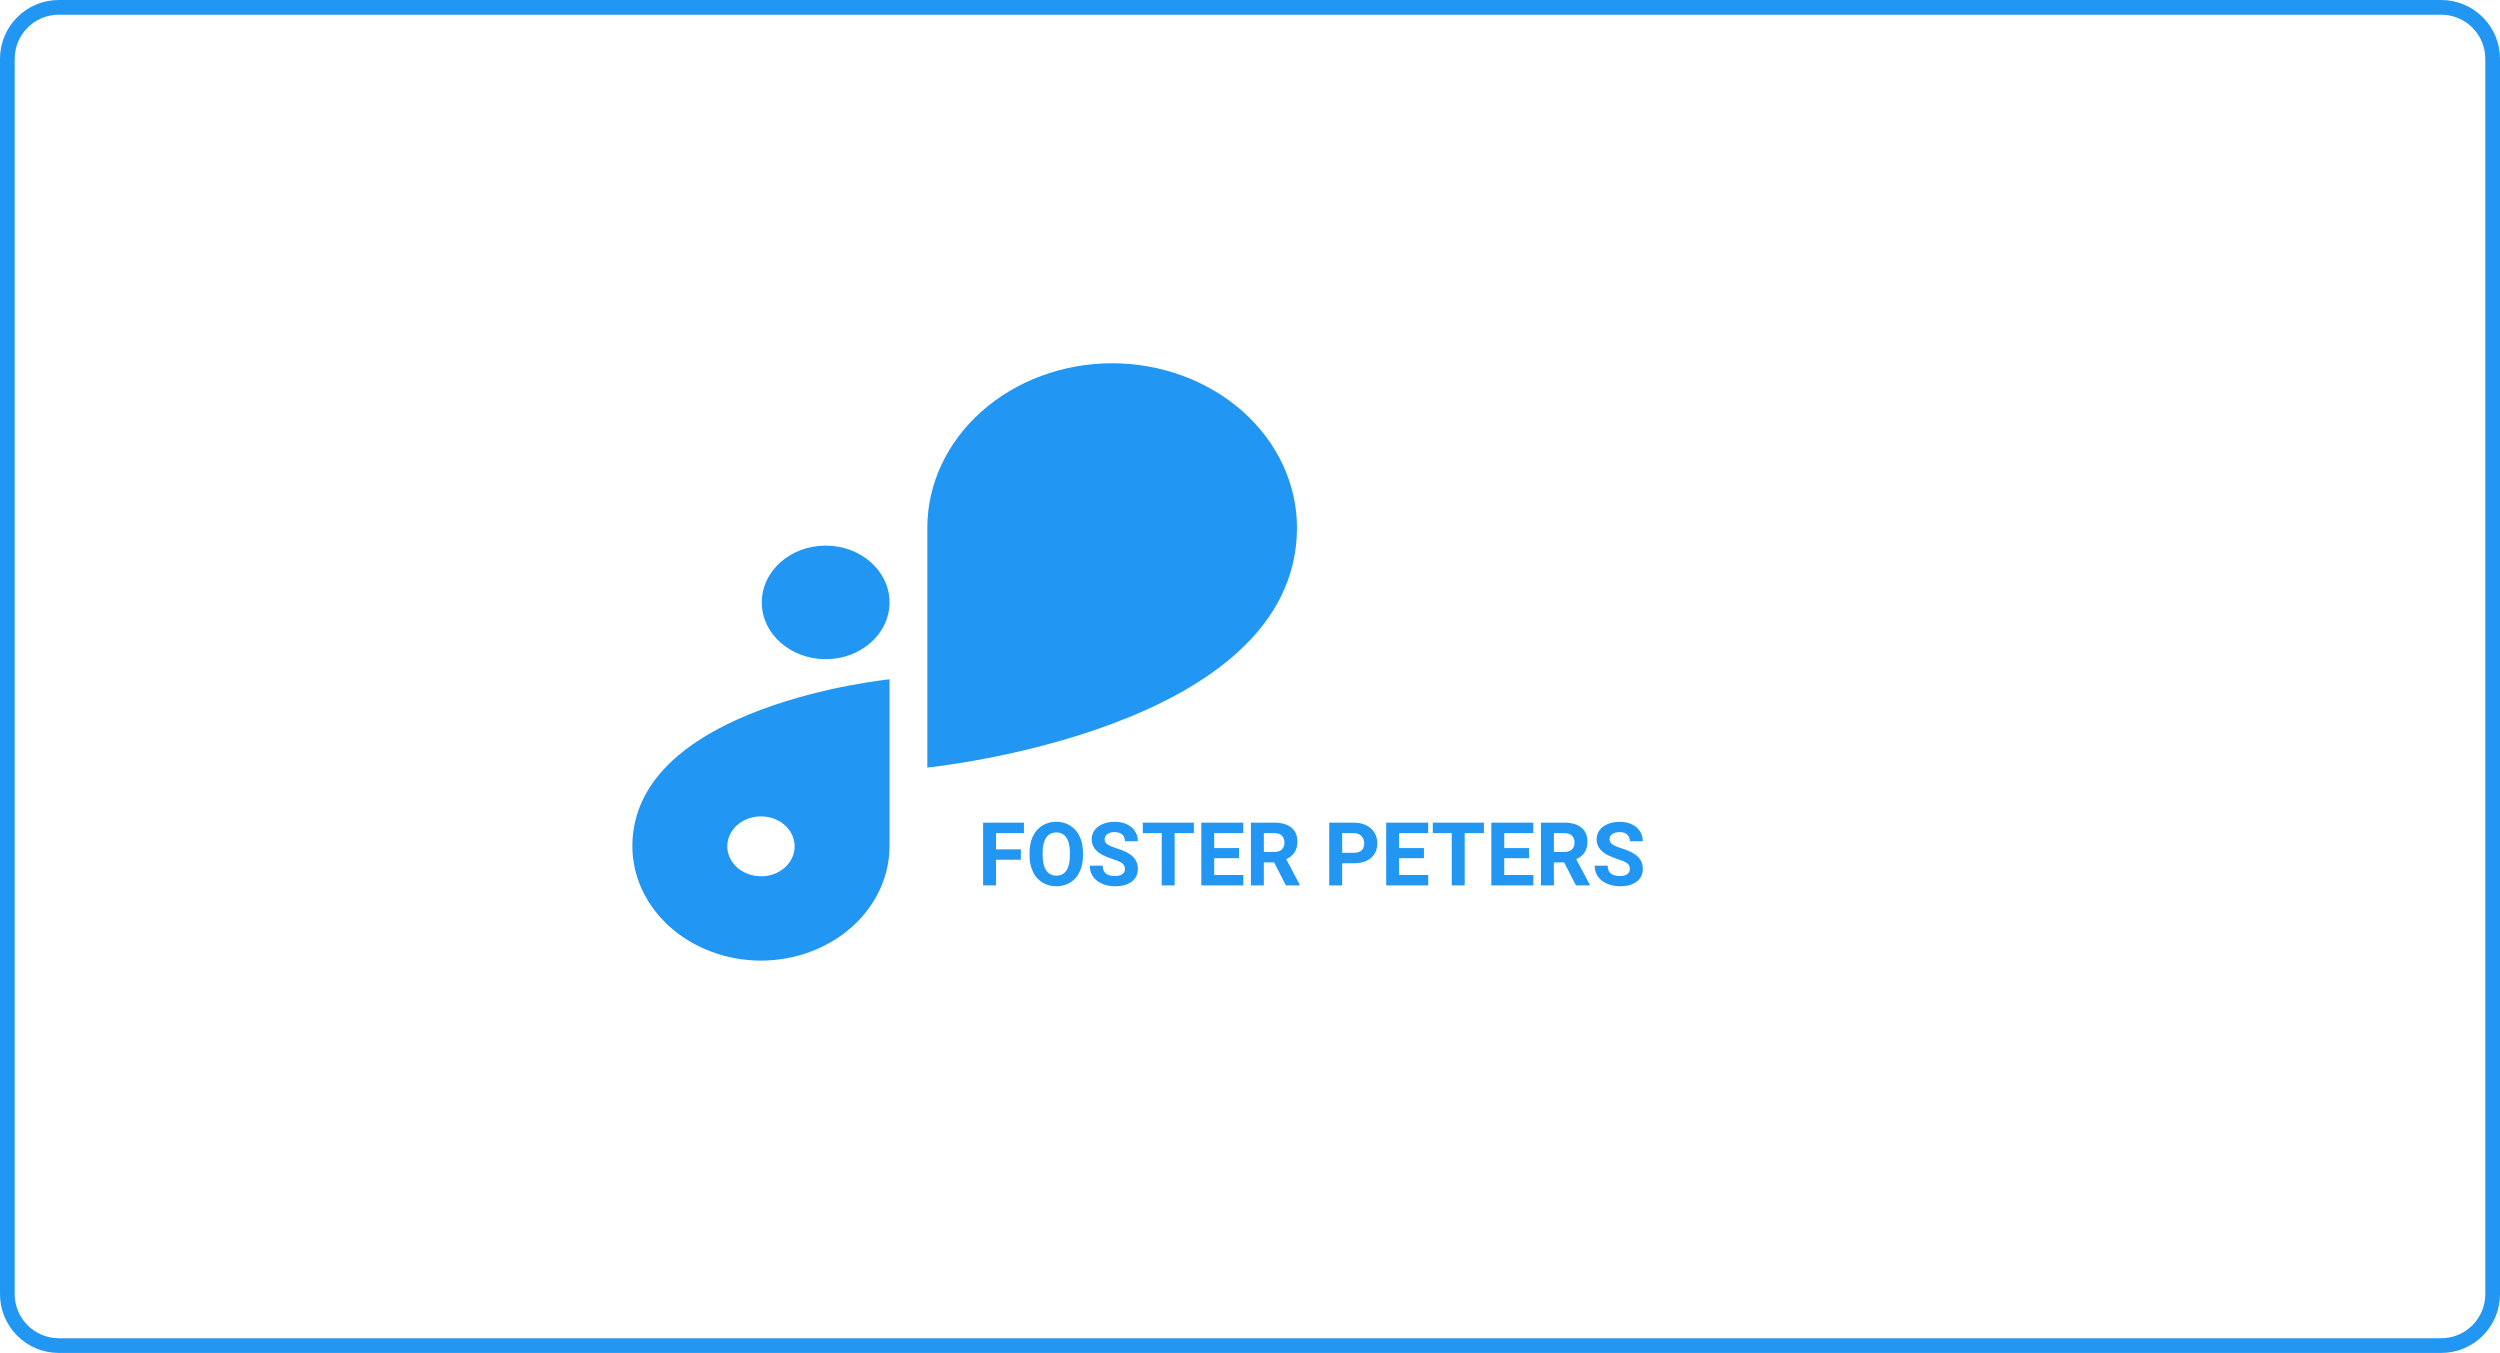
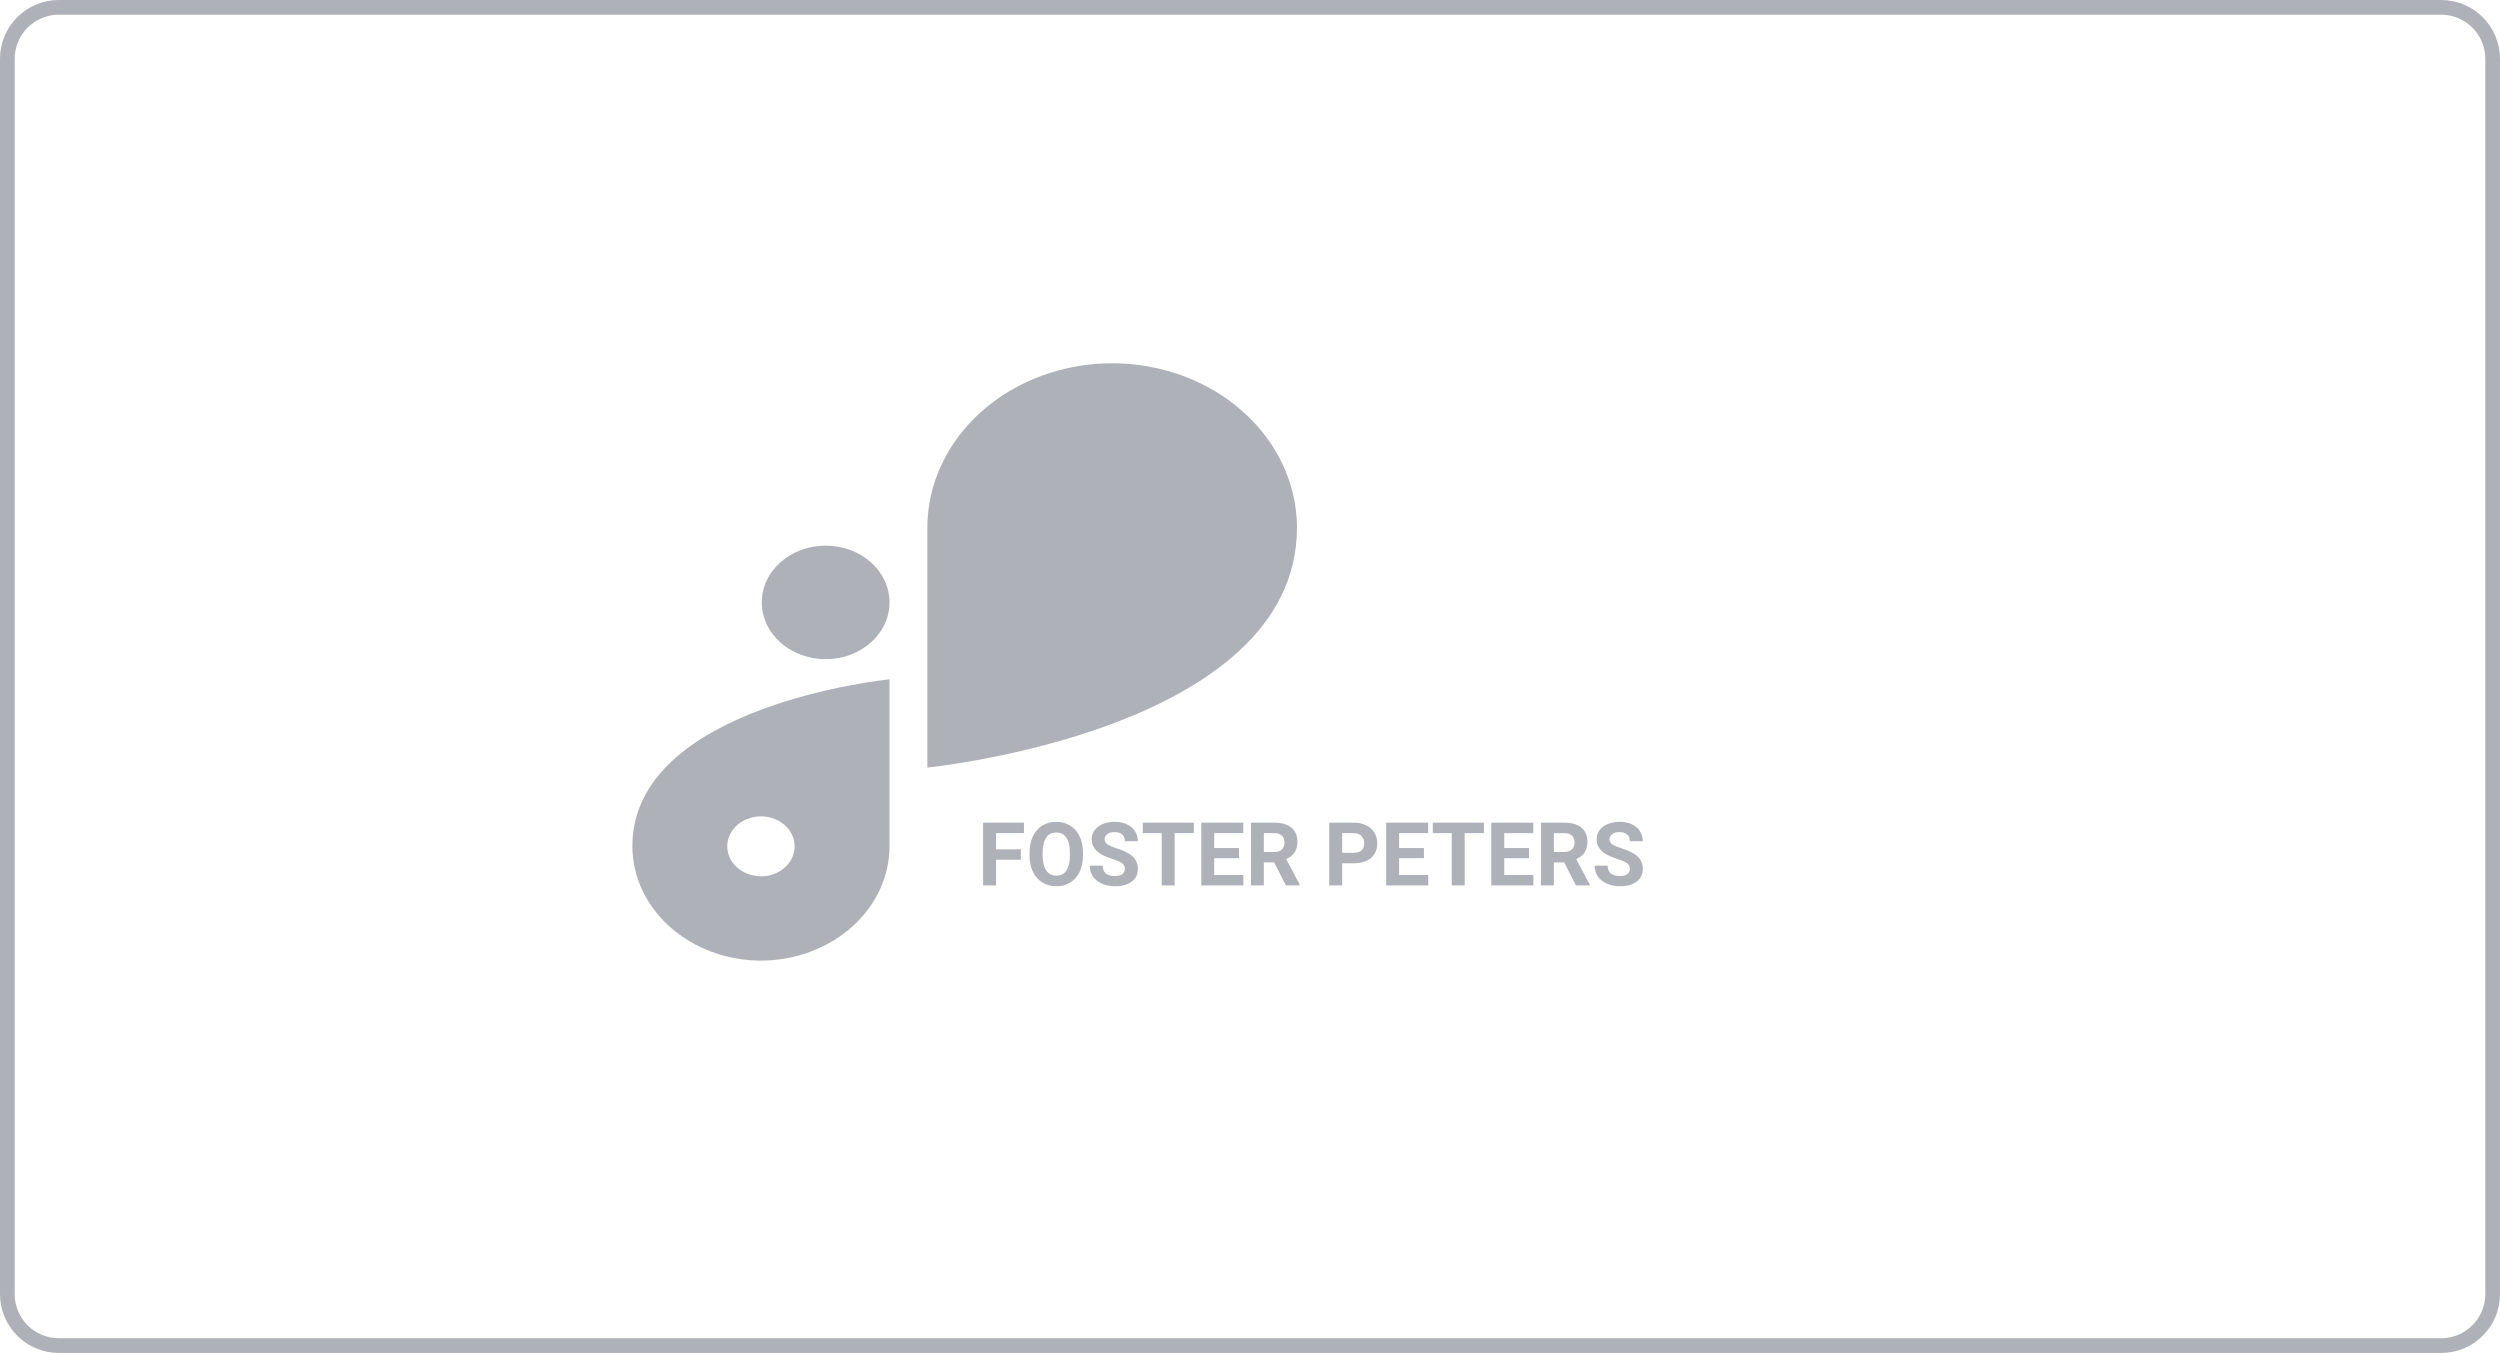
- <svg xmlns="http://www.w3.org/2000/svg" width="170" height="92" fill="none">
-   <rect x=".5" y=".5" width="169" height="91" rx="3.5" stroke="#2196F3" />
-   <path d="M56.146 37.103h-.003c-2.398 0-4.342 1.727-4.342 3.858v.003c0 2.131 1.944 3.859 4.342 3.859h.003c2.398 0 4.342-1.728 4.342-3.859v-.002c0-2.132-1.944-3.86-4.342-3.86zM88.195 35.87c-.007-2.96-1.333-5.798-3.688-7.891-2.355-2.093-5.547-3.272-8.877-3.279-3.332.005-6.525 1.184-8.882 3.277-2.356 2.094-3.683 4.931-3.69 7.892v16.323s25.134-2.488 25.137-16.32v-.003zM43 57.55c.006 2.06.93 4.033 2.568 5.49 1.638 1.456 3.859 2.277 6.176 2.283 2.317-.006 4.537-.827 6.176-2.283 1.638-1.456 2.562-3.429 2.568-5.488V46.194S43 47.927 43 57.55zm8.744 2.034c-.453 0-.895-.119-1.272-.343a2.107 2.107 0 01-.843-.913 1.825 1.825 0 01-.13-1.175c.088-.395.306-.758.626-1.042.32-.285.728-.479 1.172-.557a2.558 2.558 0 011.324.115c.418.154.776.415 1.027.75.252.335.386.728.386 1.13.001.268-.057.534-.172.782a2.036 2.036 0 01-.496.662c-.212.19-.465.34-.744.443a2.539 2.539 0 01-.878.156v-.008zM69.418 58.464H67.73v1.743h-.879V55.94h2.778v.712H67.73v1.102h1.688v.709zm4.224-.293c0 .42-.074.788-.222 1.104-.149.317-.362.56-.64.733a1.755 1.755 0 01-.948.258c-.354 0-.67-.085-.947-.255a1.695 1.695 0 01-.644-.727 2.511 2.511 0 01-.231-1.09v-.21c0-.42.075-.79.225-1.108.152-.32.366-.566.642-.735.277-.172.593-.258.949-.258.355 0 .67.086.946.258.277.17.491.415.642.735.152.318.228.686.228 1.104v.19zm-.89-.194c0-.447-.08-.787-.24-1.02a.783.783 0 00-.686-.348.782.782 0 00-.683.346c-.16.229-.241.564-.243 1.008v.208c0 .435.08.773.24 1.013.16.24.39.36.692.36a.775.775 0 00.68-.345c.158-.232.238-.57.24-1.014v-.208zm3.74 1.11a.447.447 0 00-.175-.38c-.117-.09-.328-.184-.633-.281a4.575 4.575 0 01-.723-.293c-.485-.262-.727-.615-.727-1.058 0-.23.065-.436.193-.615.131-.182.318-.323.56-.425.244-.101.518-.152.82-.152.305 0 .576.055.815.167.238.11.423.264.553.466.133.2.2.43.2.685h-.88c0-.195-.06-.347-.184-.454-.123-.11-.296-.164-.518-.164-.215 0-.382.046-.501.138a.426.426 0 00-.179.357c0 .139.07.255.208.349.14.093.347.181.618.263.5.15.864.337 1.093.56.228.222.343.5.343.832 0 .369-.14.66-.42.87-.278.209-.654.314-1.127.314-.328 0-.627-.06-.897-.18a1.438 1.438 0 01-.618-.494 1.27 1.27 0 01-.21-.727h.881c0 .47.281.706.844.706.209 0 .372-.042.49-.126a.418.418 0 00.175-.357zm4.691-2.434h-1.306v3.554h-.88v-3.554H77.71v-.712h3.474v.712zm3.07 1.705h-1.687v1.143h1.98v.706h-2.859V55.94h2.854v.712h-1.975v1.017h1.688v.688zm2.388.287h-.7v1.562h-.879V55.94h1.585c.504 0 .893.113 1.166.337.274.225.41.542.41.952 0 .291-.063.535-.19.73a1.282 1.282 0 01-.571.463l.922 1.743v.04h-.943l-.8-1.56zm-.7-.712h.71c.22 0 .39-.055.512-.166a.607.607 0 00.181-.466c0-.202-.057-.36-.172-.475-.114-.115-.288-.173-.525-.173h-.706v1.28zm5.326.771v1.503h-.879V55.94h1.664c.32 0 .602.059.844.176.244.117.432.284.563.501.13.215.196.46.196.735 0 .418-.144.748-.43.99-.286.24-.681.361-1.187.361h-.77zm0-.712h.785c.233 0 .41-.055.53-.164.124-.11.185-.266.185-.469a.704.704 0 00-.184-.507c-.123-.128-.293-.195-.51-.199h-.806v1.34zm5.56.366H95.14v1.143h1.98v.706h-2.859V55.94h2.854v.712H95.14v1.017h1.688v.688zm4.079-1.705h-1.307v3.554h-.879v-3.554h-1.289v-.712h3.475v.712zm3.07 1.705h-1.687v1.143h1.98v.706h-2.859V55.94h2.853v.712h-1.974v1.017h1.687v.688zm2.388.287h-.7v1.562h-.879V55.94h1.585c.504 0 .892.113 1.166.337.273.225.41.542.41.952 0 .291-.063.535-.19.73a1.284 1.284 0 01-.572.463l.923 1.743v.04h-.943l-.8-1.56zm-.7-.712h.709c.22 0 .391-.055.512-.166.122-.114.182-.27.182-.466 0-.202-.058-.36-.173-.475-.113-.115-.288-.173-.524-.173h-.706v1.28zm5.165 1.155a.448.448 0 00-.176-.381c-.117-.09-.328-.184-.633-.281a4.56 4.56 0 01-.723-.293c-.485-.262-.727-.615-.727-1.058 0-.23.064-.436.193-.615.131-.182.318-.323.56-.425.244-.101.518-.152.82-.152.305 0 .576.055.815.167.238.11.423.264.553.466.133.2.2.43.2.685h-.879c0-.195-.062-.347-.185-.454-.123-.11-.296-.164-.518-.164-.215 0-.382.046-.501.138a.424.424 0 00-.179.357c0 .139.069.255.208.349.141.093.347.181.618.263.5.15.864.337 1.093.56.228.222.343.5.343.832 0 .369-.14.66-.419.87-.28.209-.656.314-1.128.314-.328 0-.627-.06-.897-.18a1.444 1.444 0 01-.618-.494 1.268 1.268 0 01-.211-.727h.882c0 .47.281.706.844.706.209 0 .372-.042.489-.126a.419.419 0 00.176-.357z" fill="#2196F3" />
+ <svg xmlns="http://www.w3.org/2000/svg" width="170" height="92" viewBox="0 0 170 92" fill="none">
+   <rect x="0.5" y="0.5" width="169" height="91" rx="3.5" stroke="#AFB1B8" />
+   <path d="M56.146 37.103H56.143C53.745 37.103 51.801 38.83 51.801 40.962V40.964C51.801 43.095 53.745 44.823 56.143 44.823H56.146C58.544 44.823 60.488 43.095 60.488 40.964V40.962C60.488 38.83 58.544 37.103 56.146 37.103Z" fill="#AFB1B8" />
+   <path d="M88.195 35.869C88.188 32.909 86.862 30.072 84.507 27.979C82.153 25.886 78.96 24.707 75.63 24.7V24.7C72.298 24.705 69.105 25.884 66.748 27.977C64.392 30.071 63.066 32.908 63.059 35.869V35.869V52.192C63.059 52.192 88.192 49.704 88.195 35.872V35.869Z" fill="#AFB1B8" />
+   <path d="M43 57.55C43.006 59.609 43.929 61.583 45.568 63.039C47.206 64.496 49.427 65.317 51.744 65.323V65.323C54.061 65.317 56.281 64.496 57.92 63.04C59.558 61.584 60.482 59.611 60.488 57.552V57.552V46.194C60.488 46.194 43 47.927 43 57.55ZM51.744 59.584C51.291 59.584 50.849 59.465 50.472 59.242C50.096 59.018 49.802 58.7 49.629 58.328C49.455 57.956 49.41 57.547 49.498 57.153C49.587 56.758 49.805 56.395 50.125 56.111C50.445 55.826 50.853 55.632 51.297 55.554C51.742 55.475 52.202 55.515 52.62 55.669C53.039 55.823 53.397 56.084 53.648 56.419C53.9 56.754 54.034 57.147 54.034 57.55C54.035 57.817 53.977 58.083 53.862 58.331C53.748 58.578 53.579 58.804 53.366 58.993C53.154 59.183 52.901 59.334 52.622 59.436C52.344 59.539 52.046 59.592 51.744 59.592V59.584Z" fill="#AFB1B8" />
+   <path d="M69.418 58.464H67.73V60.207H66.851V55.941H69.629V56.653H67.73V57.755H69.418V58.464ZM73.642 58.171C73.642 58.591 73.568 58.959 73.42 59.275C73.271 59.592 73.058 59.836 72.781 60.008C72.506 60.18 72.189 60.266 71.832 60.266C71.478 60.266 71.163 60.181 70.885 60.011C70.608 59.841 70.393 59.599 70.241 59.284C70.089 58.968 70.011 58.604 70.01 58.194V57.983C70.01 57.563 70.085 57.194 70.235 56.876C70.387 56.556 70.601 56.31 70.877 56.141C71.154 55.969 71.47 55.883 71.826 55.883C72.181 55.883 72.497 55.969 72.772 56.141C73.049 56.31 73.263 56.556 73.414 56.876C73.566 57.194 73.642 57.562 73.642 57.98V58.171ZM72.752 57.977C72.752 57.53 72.672 57.19 72.511 56.958C72.351 56.725 72.123 56.609 71.826 56.609C71.531 56.609 71.303 56.724 71.143 56.955C70.983 57.184 70.902 57.519 70.9 57.963V58.171C70.9 58.606 70.98 58.944 71.14 59.184C71.3 59.425 71.531 59.545 71.832 59.545C72.127 59.545 72.353 59.43 72.511 59.199C72.67 58.967 72.75 58.629 72.752 58.185V57.977ZM76.493 59.088C76.493 58.922 76.434 58.795 76.317 58.707C76.2 58.617 75.989 58.523 75.684 58.426C75.38 58.326 75.138 58.228 74.961 58.133C74.476 57.871 74.234 57.518 74.234 57.075C74.234 56.845 74.299 56.639 74.427 56.46C74.558 56.278 74.745 56.137 74.987 56.035C75.231 55.934 75.505 55.883 75.807 55.883C76.112 55.883 76.383 55.938 76.622 56.05C76.86 56.159 77.045 56.314 77.175 56.516C77.308 56.717 77.375 56.945 77.375 57.201H76.496C76.496 57.006 76.434 56.854 76.311 56.747C76.188 56.638 76.015 56.583 75.793 56.583C75.578 56.583 75.411 56.629 75.292 56.721C75.172 56.81 75.113 56.93 75.113 57.078C75.113 57.217 75.182 57.333 75.321 57.427C75.462 57.52 75.668 57.608 75.939 57.69C76.439 57.841 76.803 58.027 77.032 58.25C77.26 58.472 77.375 58.75 77.375 59.082C77.375 59.451 77.235 59.741 76.956 59.952C76.677 60.161 76.3 60.266 75.828 60.266C75.5 60.266 75.201 60.206 74.931 60.087C74.662 59.966 74.456 59.801 74.313 59.592C74.172 59.383 74.102 59.141 74.102 58.865H74.984C74.984 59.336 75.265 59.571 75.828 59.571C76.037 59.571 76.2 59.529 76.317 59.445C76.434 59.359 76.493 59.24 76.493 59.088ZM81.183 56.653H79.877V60.207H78.998V56.653H77.709V55.941H81.183V56.653ZM84.254 58.358H82.566V59.501H84.547V60.207H81.687V55.941H84.541V56.653H82.566V57.67H84.254V58.358ZM86.641 58.645H85.941V60.207H85.062V55.941H86.647C87.151 55.941 87.54 56.054 87.813 56.278C88.087 56.503 88.223 56.82 88.223 57.23C88.223 57.521 88.16 57.764 88.033 57.96C87.908 58.153 87.718 58.307 87.462 58.423L88.385 60.166V60.207H87.441L86.641 58.645ZM85.941 57.934H86.65C86.871 57.934 87.042 57.878 87.163 57.767C87.284 57.653 87.344 57.498 87.344 57.301C87.344 57.099 87.287 56.941 87.172 56.826C87.058 56.711 86.883 56.653 86.647 56.653H85.941V57.934ZM91.267 58.704V60.207H90.388V55.941H92.052C92.373 55.941 92.654 56 92.896 56.117C93.14 56.234 93.328 56.401 93.459 56.618C93.59 56.833 93.655 57.078 93.655 57.353C93.655 57.771 93.511 58.101 93.224 58.344C92.939 58.584 92.544 58.704 92.038 58.704H91.267ZM91.267 57.992H92.052C92.285 57.992 92.462 57.937 92.583 57.828C92.706 57.719 92.767 57.562 92.767 57.359C92.767 57.15 92.706 56.981 92.583 56.852C92.46 56.724 92.29 56.657 92.073 56.653H91.267V57.992ZM96.828 58.358H95.14V59.501H97.121V60.207H94.261V55.941H97.115V56.653H95.14V57.67H96.828V58.358ZM100.906 56.653H99.599V60.207H98.72V56.653H97.431V55.941H100.906V56.653ZM103.976 58.358H102.289V59.501H104.269V60.207H101.41V55.941H104.263V56.653H102.289V57.67H103.976V58.358ZM106.364 58.645H105.664V60.207H104.785V55.941H106.37C106.874 55.941 107.262 56.054 107.536 56.278C107.809 56.503 107.946 56.82 107.946 57.23C107.946 57.521 107.883 57.764 107.756 57.96C107.631 58.153 107.44 58.307 107.184 58.423L108.107 60.166V60.207H107.164L106.364 58.645ZM105.664 57.934H106.373C106.593 57.934 106.764 57.878 106.885 57.767C107.007 57.653 107.067 57.498 107.067 57.301C107.067 57.099 107.009 56.941 106.894 56.826C106.781 56.711 106.606 56.653 106.37 56.653H105.664V57.934ZM110.829 59.088C110.829 58.922 110.77 58.795 110.653 58.707C110.536 58.617 110.325 58.523 110.02 58.426C109.716 58.326 109.474 58.228 109.297 58.133C108.812 57.871 108.57 57.518 108.57 57.075C108.57 56.845 108.634 56.639 108.763 56.46C108.894 56.278 109.081 56.137 109.323 56.035C109.567 55.934 109.841 55.883 110.143 55.883C110.448 55.883 110.719 55.938 110.958 56.05C111.196 56.159 111.381 56.314 111.511 56.516C111.644 56.717 111.711 56.945 111.711 57.201H110.832C110.832 57.006 110.77 56.854 110.647 56.747C110.524 56.638 110.351 56.583 110.129 56.583C109.914 56.583 109.747 56.629 109.628 56.721C109.508 56.81 109.449 56.93 109.449 57.078C109.449 57.217 109.518 57.333 109.657 57.427C109.798 57.52 110.004 57.608 110.275 57.69C110.775 57.841 111.139 58.027 111.368 58.25C111.596 58.472 111.711 58.75 111.711 59.082C111.711 59.451 111.571 59.741 111.292 59.952C111.012 60.161 110.636 60.266 110.164 60.266C109.836 60.266 109.537 60.206 109.267 60.087C108.998 59.966 108.792 59.801 108.649 59.592C108.508 59.383 108.438 59.141 108.438 58.865H109.32C109.32 59.336 109.601 59.571 110.164 59.571C110.373 59.571 110.536 59.529 110.653 59.445C110.77 59.359 110.829 59.24 110.829 59.088Z" fill="#AFB1B8" />
</svg>
